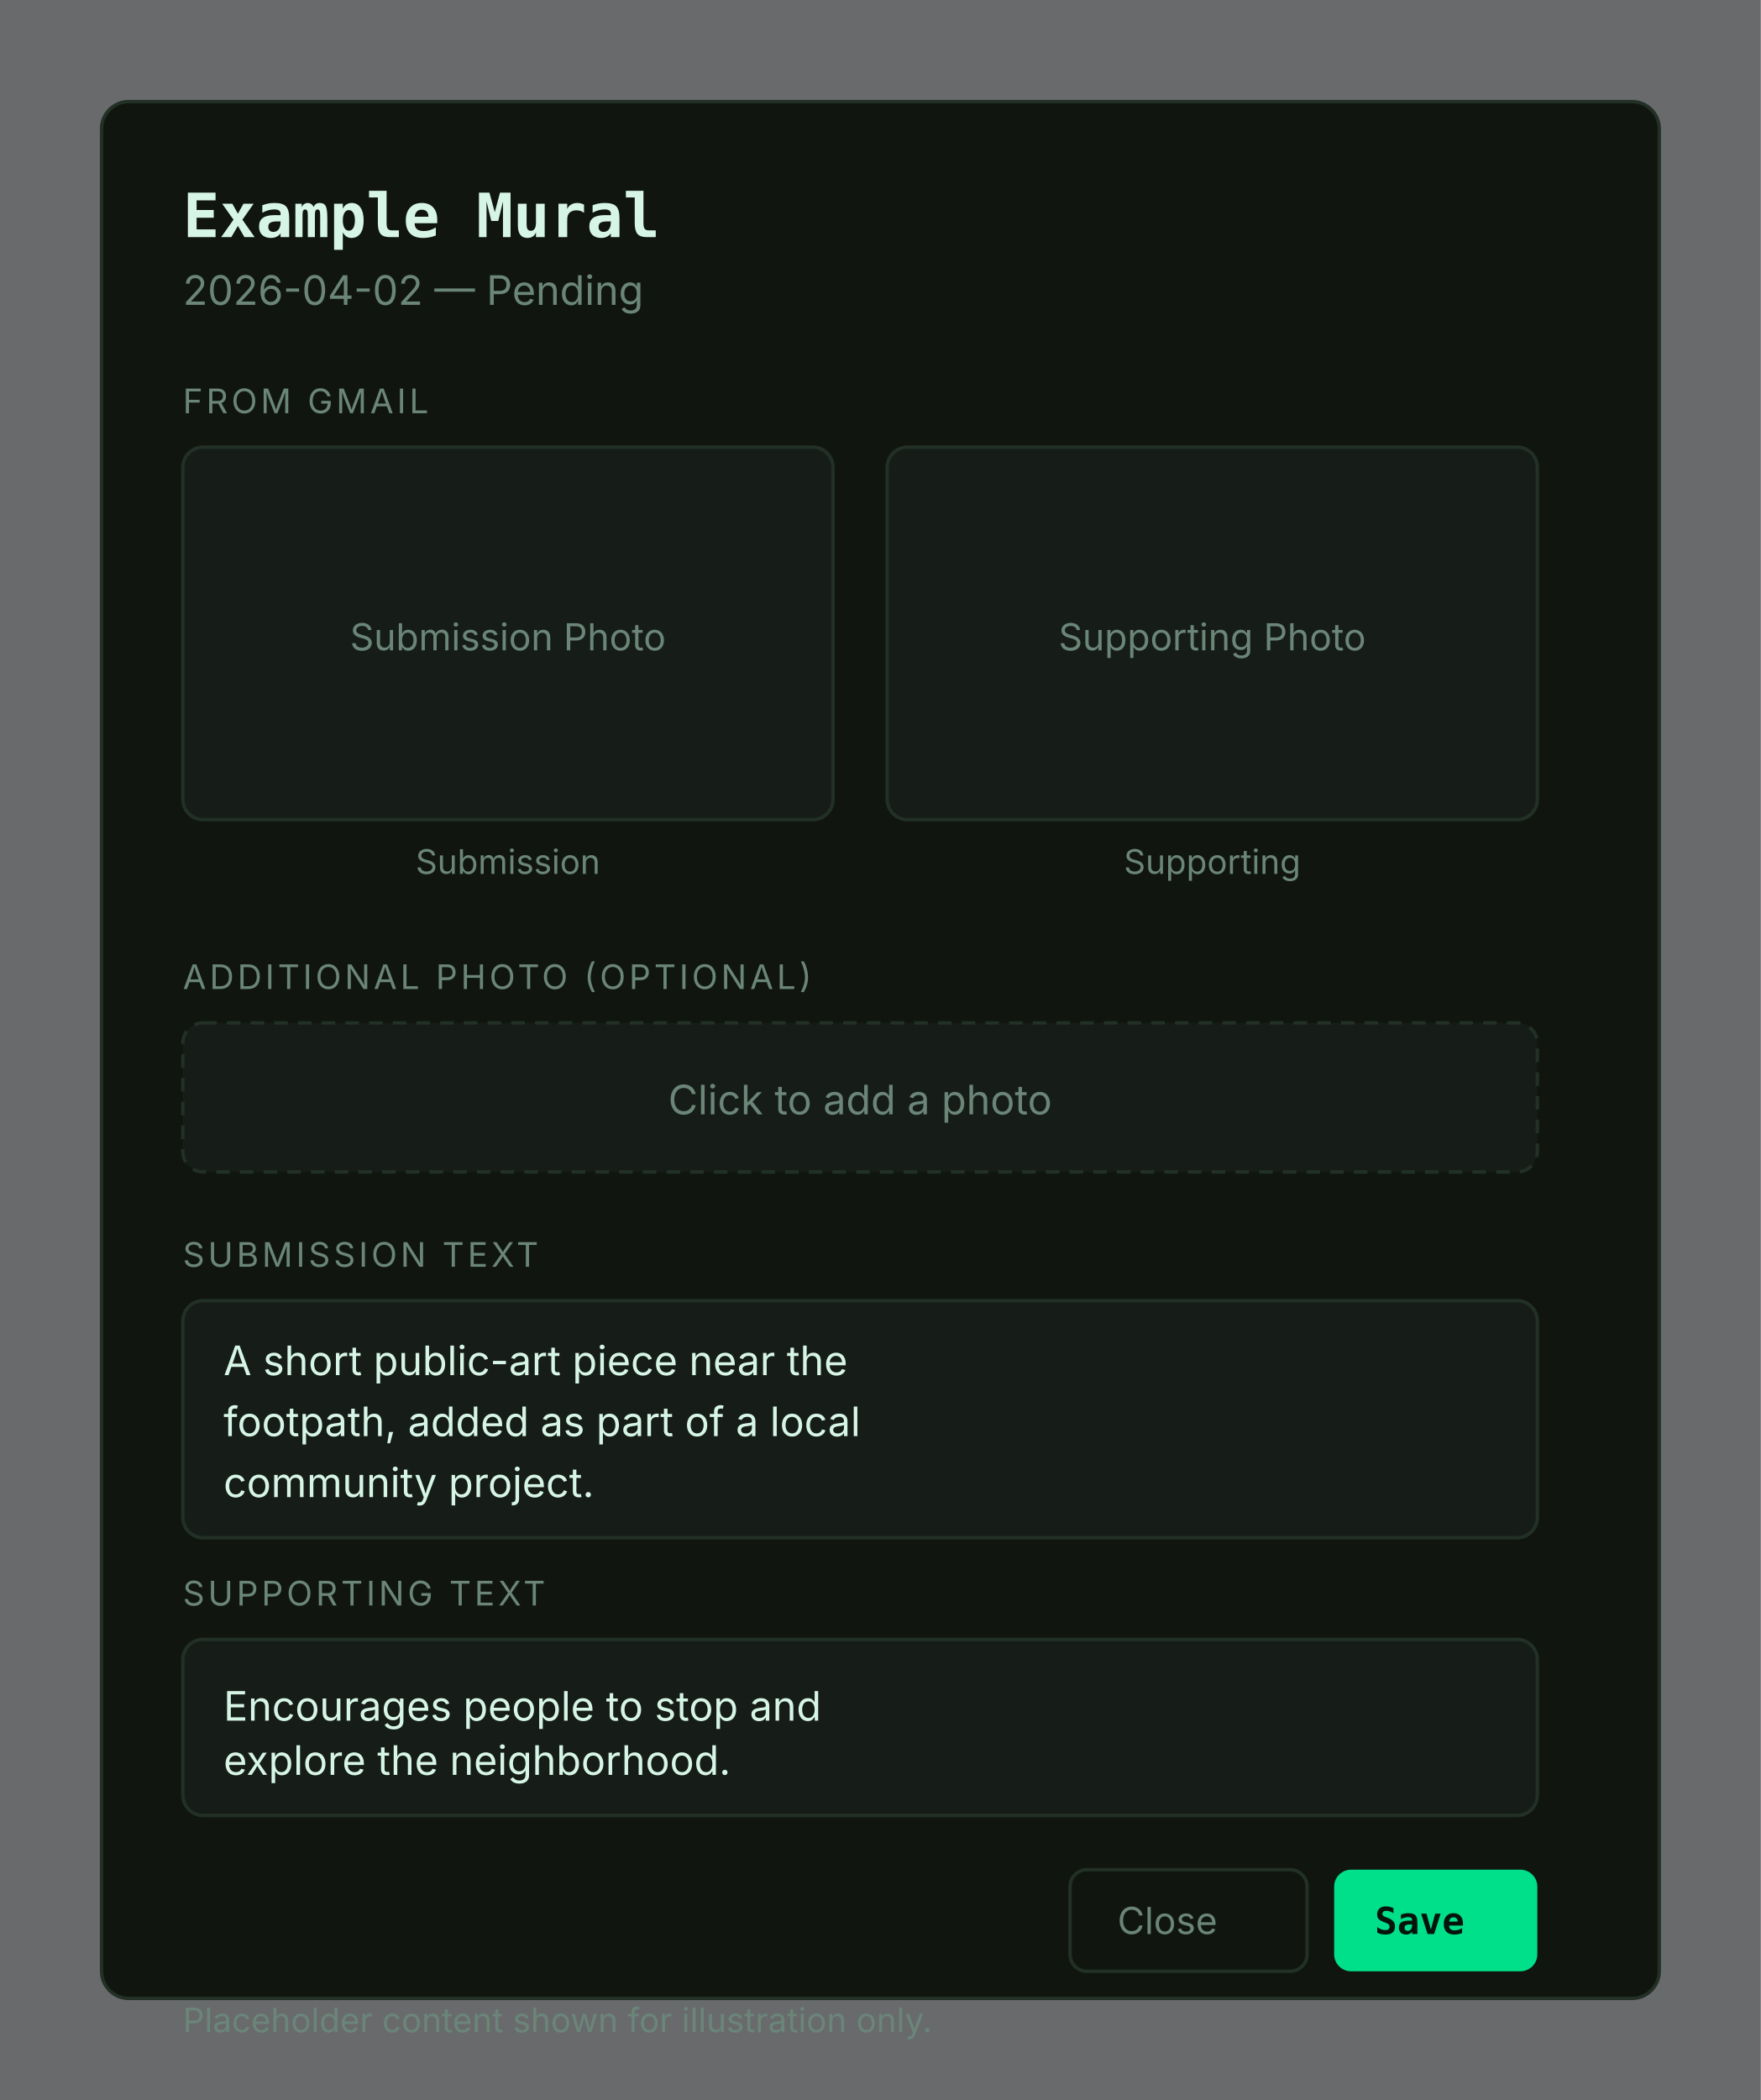
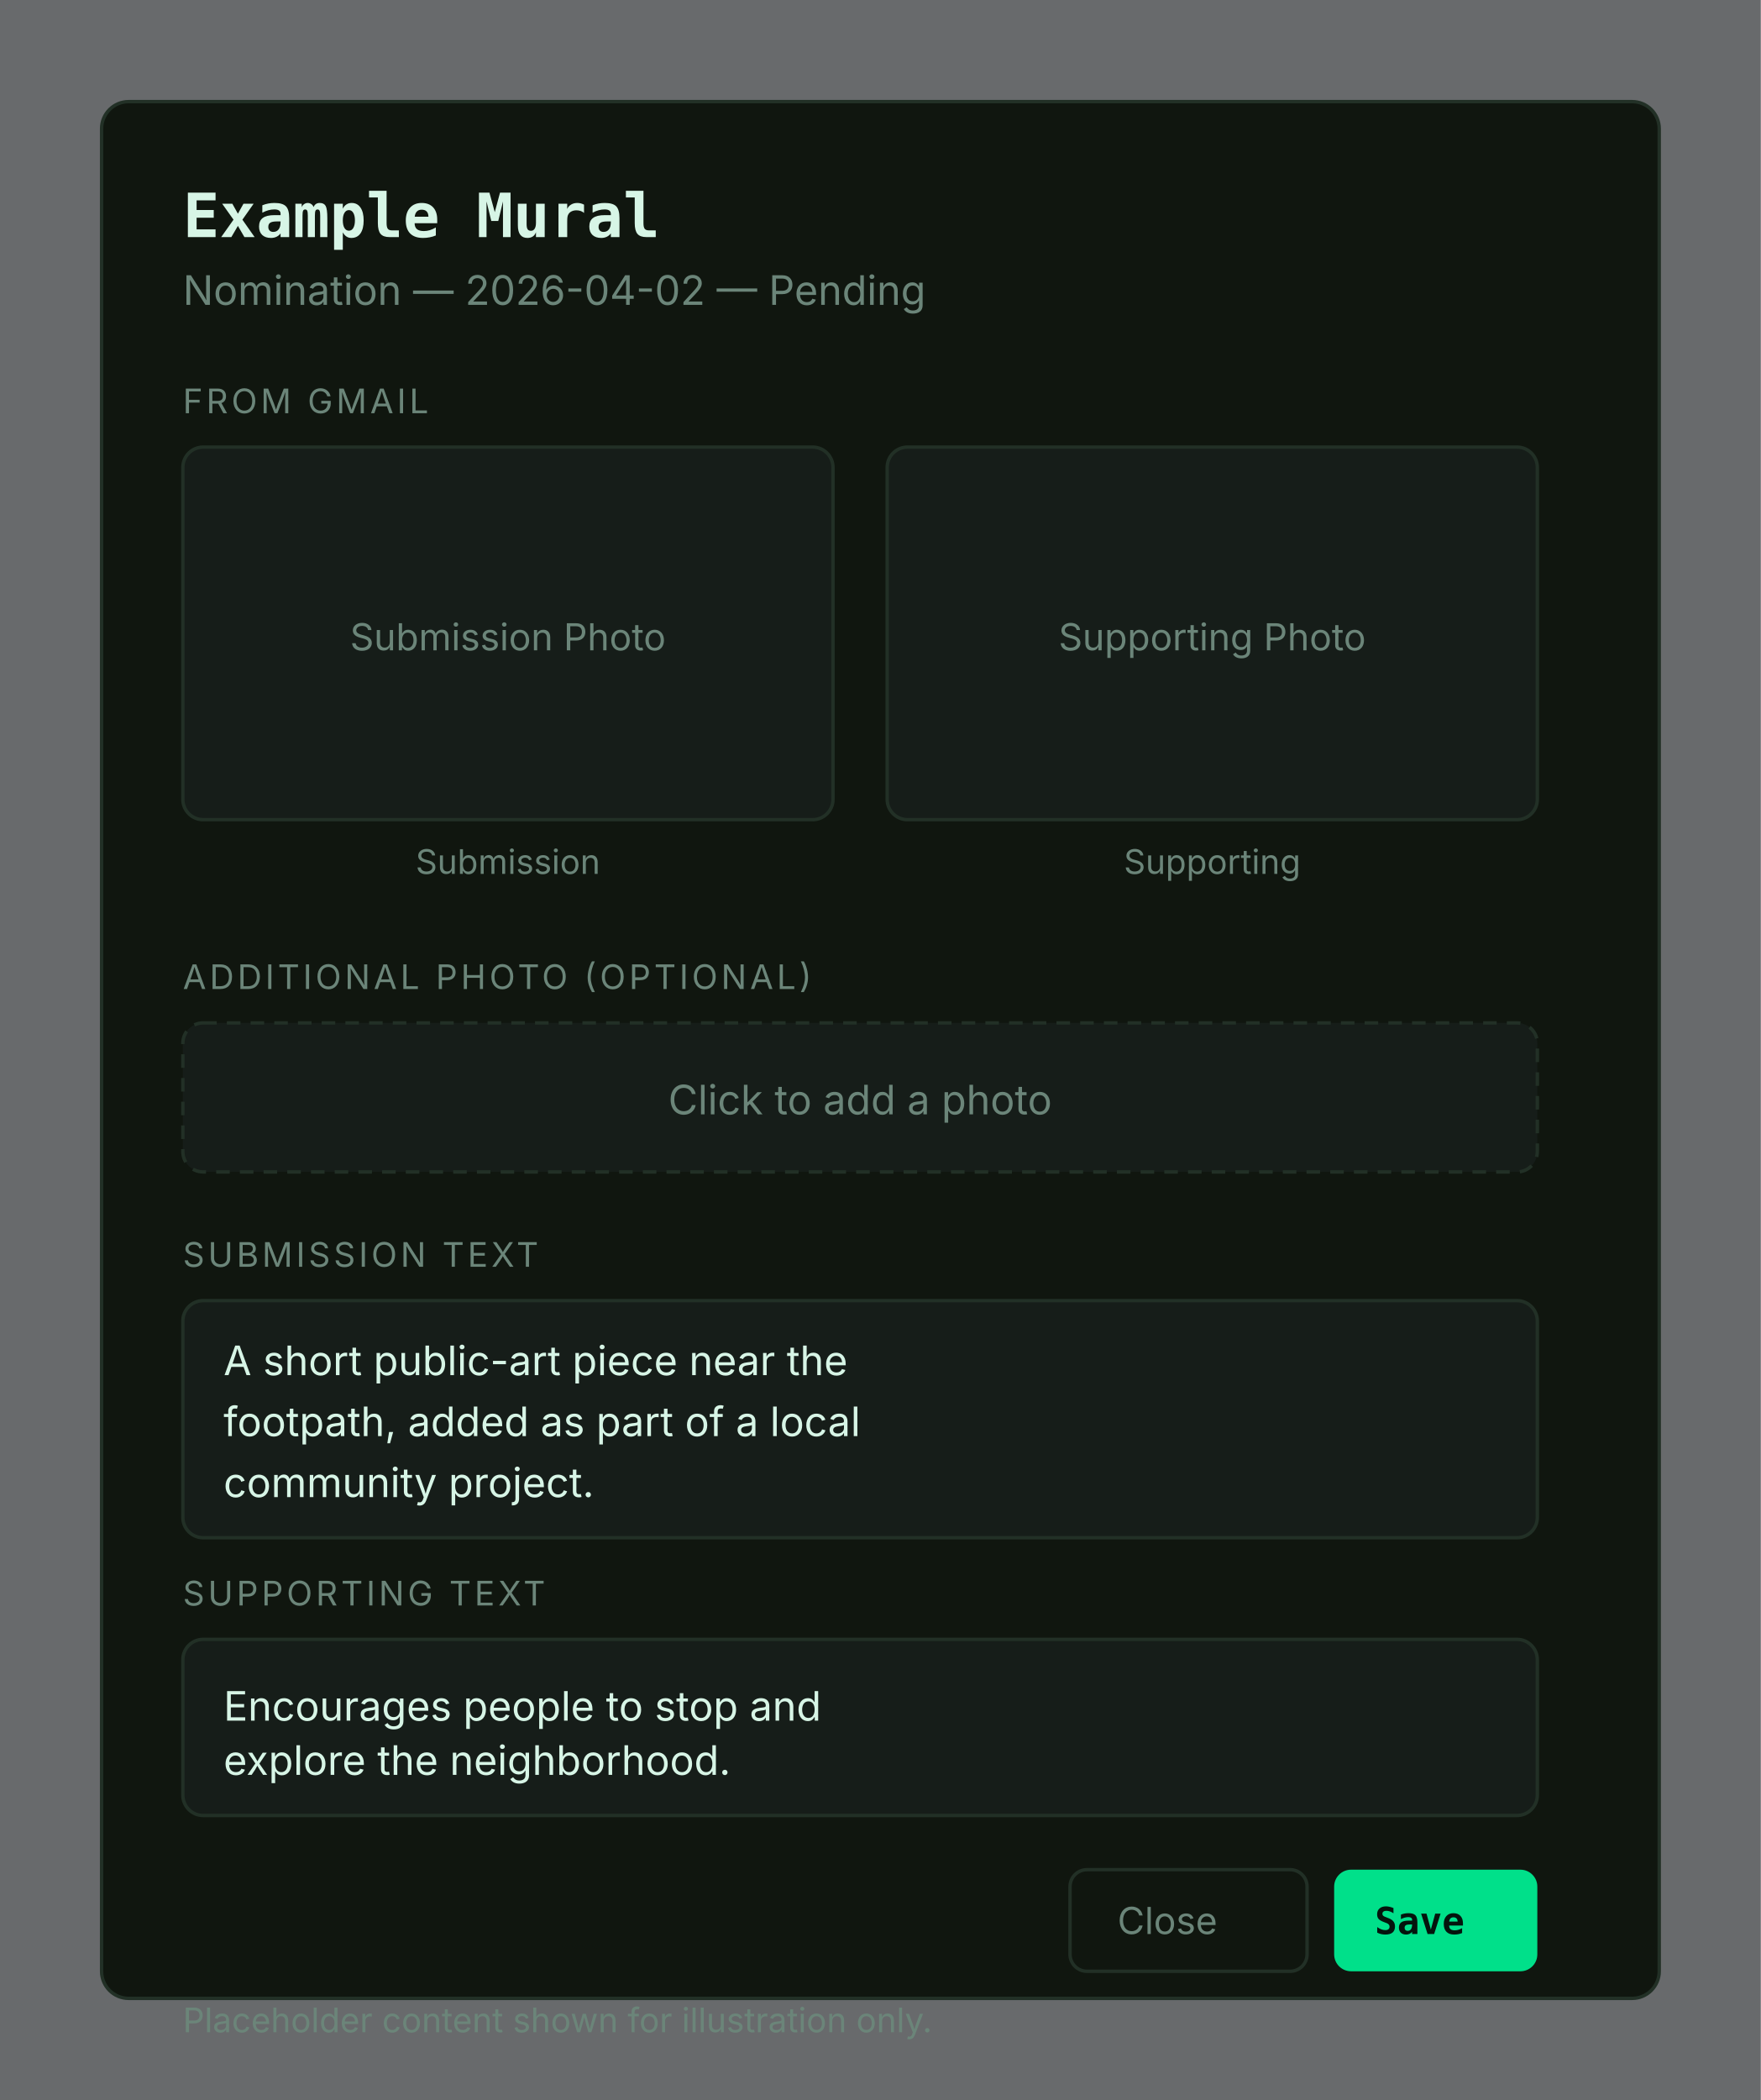
<svg xmlns="http://www.w3.org/2000/svg" viewBox="0 0 520 620" font-family="JetBrains Mono, Menlo, monospace">
  <defs>
    <style>
      .bg { fill: #04070a99; }
      .panel { fill: #10160f; stroke: #223026; stroke-width: 1; }
      .field { fill: #161d19; stroke: #223026; stroke-width: 1; }
      .text { fill: #d7f5e6; font-family: Inter, sans-serif; }
      .muted { fill: #6b8579; font-family: Inter, sans-serif; }
      .mono { fill: #d7f5e6; font-family: 'JetBrains Mono', monospace; }
      .label { fill: #6b8579; font-family: Inter, sans-serif; letter-spacing: 1px; }
      .green { fill: #00e08a; }
      .cyan { fill: #3ec6ff; }
    </style>
  </defs>
  <rect class="bg" width="520" height="620" />
  <rect x="30" y="30" width="460" height="560" rx="8" class="panel" />
  <text x="54" y="70" class="mono" font-size="18" font-weight="700">Example Mural</text>
-   <text x="54" y="90" class="muted" font-size="12">2026-04-02 — Pending</text>
+   <text x="54" y="90" class="muted" font-size="12">Nomination — 2026-04-02 — Pending</text>
  <text x="54" y="122" class="label" font-size="10">FROM GMAIL</text>
  <rect x="54" y="132" width="192" height="110" rx="6" fill="#161d19" stroke="#223026" />
  <text x="150" y="192" text-anchor="middle" class="muted" font-size="11">Submission Photo</text>
  <text x="150" y="258" text-anchor="middle" class="muted" font-size="10">Submission</text>
  <rect x="262" y="132" width="192" height="110" rx="6" fill="#161d19" stroke="#223026" />
  <text x="358" y="192" text-anchor="middle" class="muted" font-size="11">Supporting Photo</text>
  <text x="358" y="258" text-anchor="middle" class="muted" font-size="10">Supporting</text>
  <text x="54" y="292" class="label" font-size="10">ADDITIONAL PHOTO (OPTIONAL)</text>
  <rect x="54" y="302" width="400" height="44" rx="6" class="field" stroke-dasharray="4 3" />
  <text x="254" y="329" text-anchor="middle" class="muted" font-size="12">Click to add a photo</text>
  <text x="54" y="374" class="label" font-size="10">SUBMISSION TEXT</text>
  <rect x="54" y="384" width="400" height="70" rx="6" class="field" />
  <text x="66" y="406" class="text" font-size="12">A short public-art piece near the</text>
  <text x="66" y="424" class="text" font-size="12">footpath, added as part of a local</text>
  <text x="66" y="442" class="text" font-size="12">community project.</text>
  <text x="54" y="474" class="label" font-size="10">SUPPORTING TEXT</text>
  <rect x="54" y="484" width="400" height="52" rx="6" class="field" />
  <text x="66" y="508" class="text" font-size="12">Encourages people to stop and</text>
  <text x="66" y="524" class="text" font-size="12">explore the neighborhood.</text>
  <rect x="316" y="552" width="70" height="30" rx="5" fill="none" stroke="#223026" />
  <text x="330" y="571" class="muted" font-size="11">Close</text>
  <rect x="394" y="552" width="60" height="30" rx="5" fill="#00e08a" />
  <text x="406" y="571" font-size="11" font-weight="700" fill="#04140d">Save</text>
  <text x="54" y="600" class="muted" font-size="10">Placeholder content shown for illustration only.</text>
</svg>
